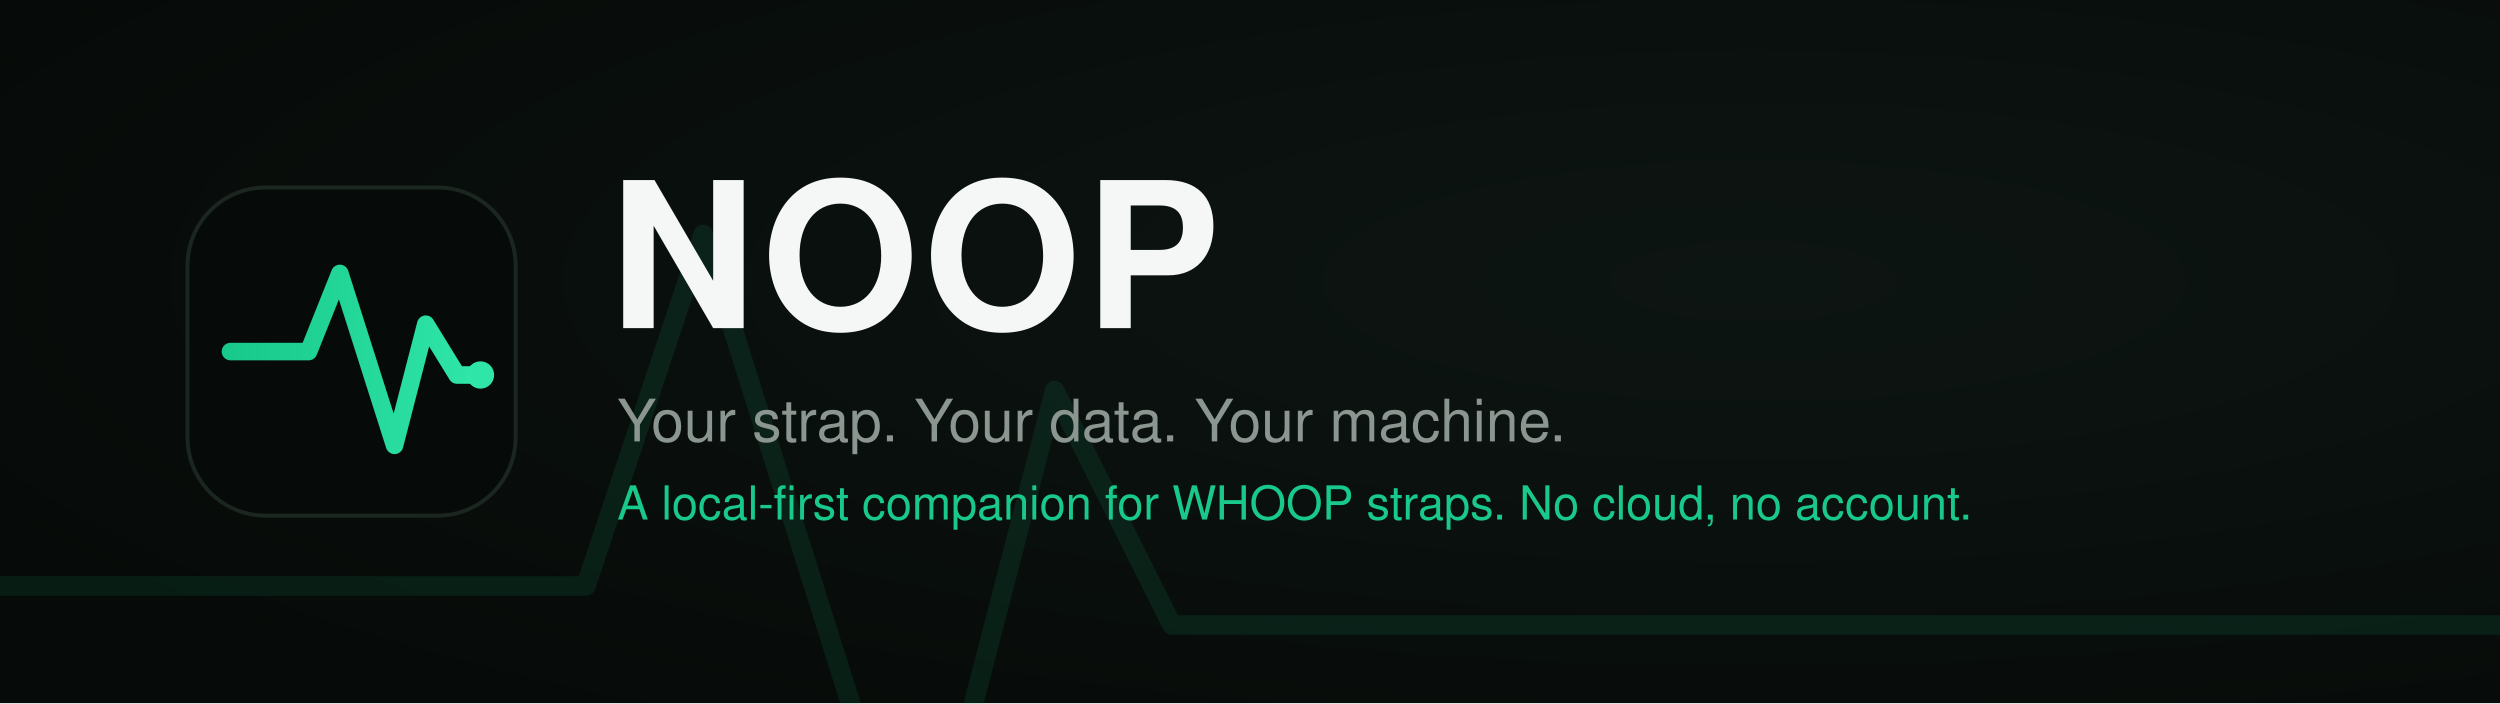
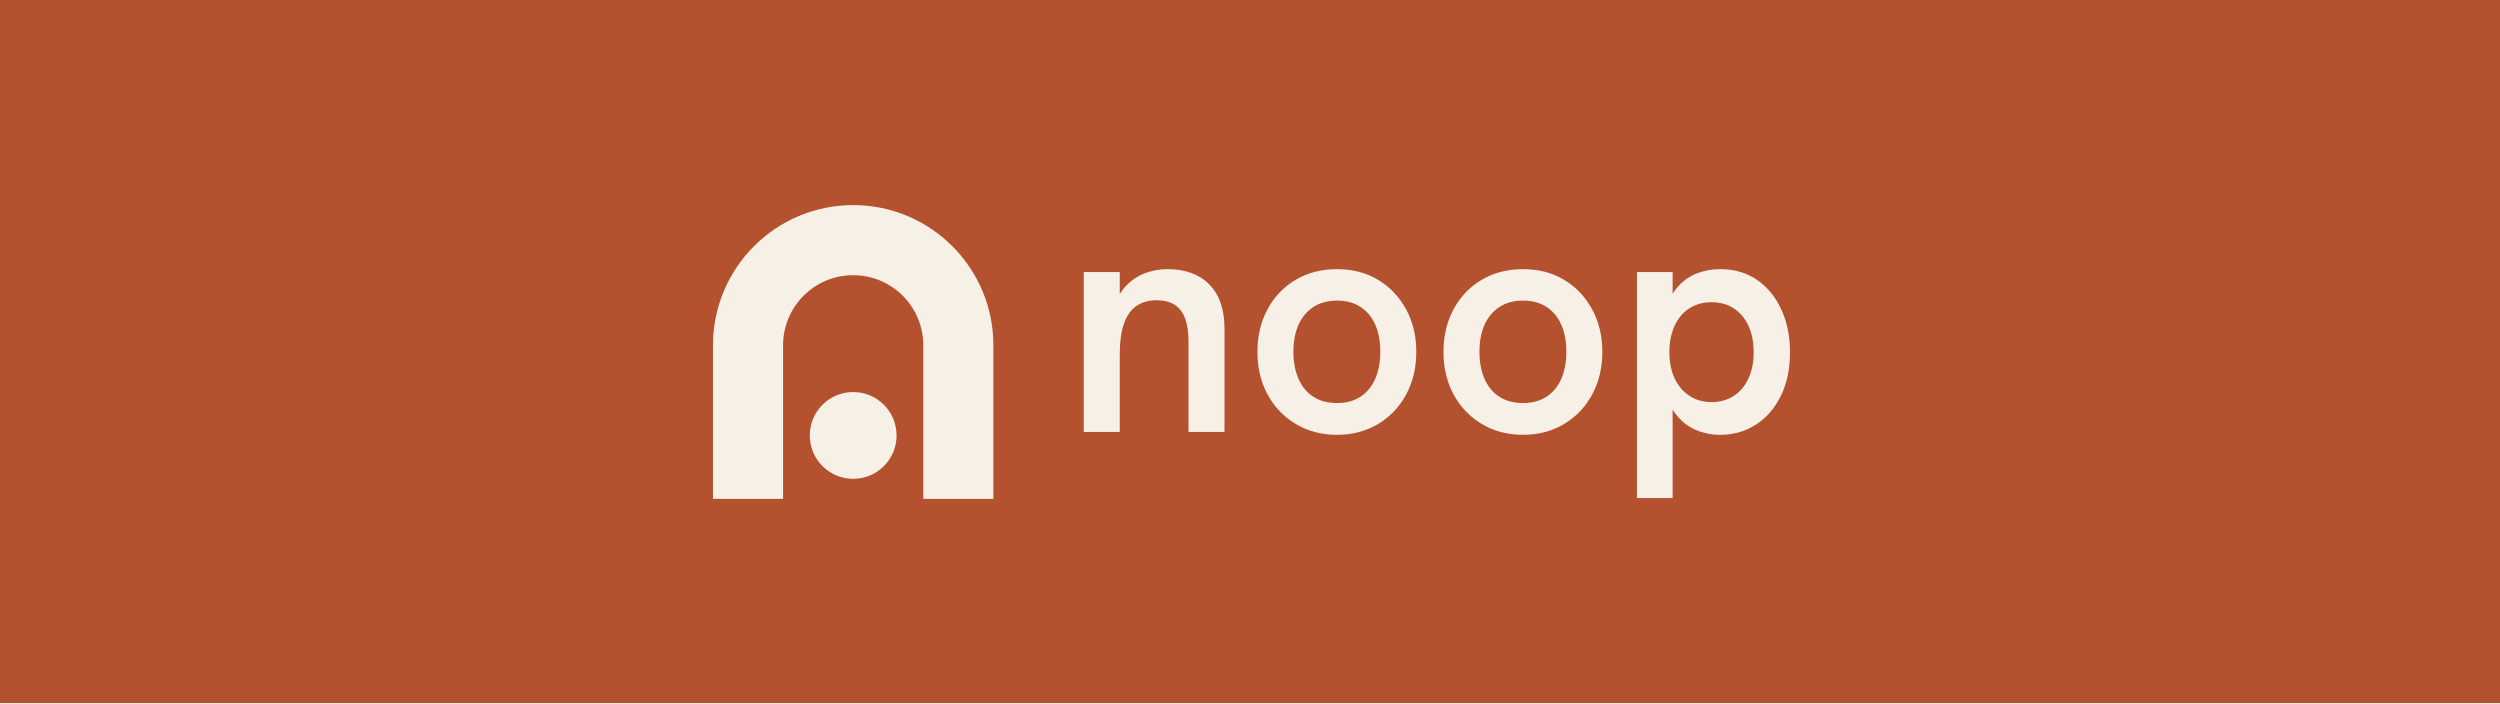
- <svg xmlns="http://www.w3.org/2000/svg" width="1280" height="360" viewBox="0 0 1280 360">
-   <defs>
-     <linearGradient id="pulse" x1="0" y1="0" x2="1" y2="0">
-       <stop offset="0" stop-color="#18C98B" />
-       <stop offset="1" stop-color="#2FE6A8" />
-     </linearGradient>
-     <radialGradient id="bg" cx="0.7" cy="0.4" r="0.8">
-       <stop offset="0" stop-color="#0D1512" />
-       <stop offset="1" stop-color="#060A08" />
-     </radialGradient>
-   </defs>
-   <rect width="1280" height="360" fill="url(#bg)" />
-   <path d="M0 300 H300 L360 120 L470 470 L540 200 L600 320 H1280" fill="none" stroke="#18C98B" stroke-opacity="0.10" stroke-width="10" stroke-linecap="round" stroke-linejoin="round" />
-   <g transform="translate(96,96)">
-     <rect width="168" height="168" rx="40" fill="#060A08" stroke="#1B2620" stroke-width="2" />
-     <path d="M22 84 H62 L78 44 L106 132 L122 70 L138 96 H150" fill="none" stroke="url(#pulse)" stroke-width="9" stroke-linecap="round" stroke-linejoin="round" transform="translate(0,0) scale(1)" />
-     <circle cx="150" cy="96" r="7" fill="#2FE6A8" />
-   </g>
-   <text x="312" y="168" font-family="-apple-system, Helvetica, Arial, sans-serif" font-size="104" font-weight="800" fill="#F4F7F5" letter-spacing="2">NOOP</text>
-   <text x="316" y="226" font-family="-apple-system, Helvetica, Arial, sans-serif" font-size="30" font-weight="500" fill="#8B9690">Your strap. Your data. Your machine.</text>
-   <text x="316" y="266" font-family="-apple-system, Helvetica, Arial, sans-serif" font-size="24" font-weight="500" fill="#18C98B">A local-first companion for WHOOP straps. No cloud, no account.</text>
+ <svg xmlns="http://www.w3.org/2000/svg" viewBox="0 0 1280 360" width="1280" height="360">
+   <rect width="1280" height="360" fill="#B4512E" />
+   <path fill="#F6F0E6" transform="translate(365.04 105) scale(1.66)" d="M0 90.61L0 43.25A43.245 43.245 0 0 1 86.49 43.25L86.49 90.61L64.87 90.61L64.87 43.25A21.625 21.625 0 0 0 21.62 43.25L21.62 90.61ZM29.86 71.05A13.385 13.385 0 1 0 56.63 71.05A13.385 13.385 0 1 0 29.86 71.05ZM114.37 69.96L114.37 20.66L125.47 20.66L125.47 31.56L123.47 32.06Q124.77 27.76 127.27 25.06Q129.77 22.36 133.12 21.06Q136.47 19.76 140.17 19.76Q148.47 19.76 153.12 24.51Q157.77 29.26 157.77 38.06L157.77 69.96L146.67 69.96L146.67 42.16Q146.67 35.56 144.27 32.46Q141.87 29.36 136.87 29.36Q133.17 29.36 130.62 31.11Q128.07 32.86 126.77 36.56Q125.47 40.26 125.47 45.96L125.47 69.96ZM192.43 70.86Q185.43 70.86 179.83 67.56Q174.23 64.26 171.08 58.46Q167.93 52.66 167.93 45.26Q167.93 37.86 171.08 32.06Q174.23 26.26 179.78 23.01Q185.33 19.76 192.43 19.76Q199.63 19.76 205.08 23.01Q210.53 26.26 213.73 32.06Q216.93 37.86 216.93 45.26Q216.93 52.66 213.78 58.46Q210.63 64.26 205.08 67.56Q199.53 70.86 192.43 70.86ZM192.53 61.06Q196.63 61.06 199.63 59.16Q202.63 57.26 204.23 53.66Q205.83 50.06 205.83 45.26Q205.83 40.36 204.23 36.81Q202.63 33.26 199.63 31.36Q196.63 29.46 192.53 29.46Q188.23 29.46 185.23 31.41Q182.23 33.36 180.63 36.86Q179.03 40.36 179.03 45.26Q179.03 50.06 180.63 53.66Q182.23 57.26 185.23 59.16Q188.23 61.06 192.53 61.06ZM249.81 70.86Q242.81 70.86 237.21 67.56Q231.61 64.26 228.46 58.46Q225.31 52.66 225.31 45.26Q225.31 37.86 228.46 32.06Q231.61 26.26 237.16 23.01Q242.71 19.76 249.81 19.76Q257.01 19.76 262.46 23.01Q267.91 26.26 271.11 32.06Q274.31 37.86 274.31 45.26Q274.31 52.66 271.16 58.46Q268.01 64.26 262.46 67.56Q256.91 70.86 249.81 70.86ZM249.91 61.06Q254.01 61.06 257.01 59.16Q260.01 57.26 261.61 53.66Q263.21 50.06 263.21 45.26Q263.21 40.36 261.61 36.81Q260.01 33.26 257.01 31.36Q254.01 29.46 249.91 29.46Q245.61 29.46 242.61 31.41Q239.61 33.36 238.01 36.86Q236.41 40.36 236.41 45.26Q236.41 50.06 238.01 53.66Q239.61 57.26 242.61 59.16Q245.61 61.06 249.91 61.06ZM284.99 90.36L284.99 20.66L295.99 20.66L295.99 34.36L293.19 34.46Q294.49 29.06 297.04 25.86Q299.59 22.66 303.14 21.21Q306.69 19.76 310.69 19.76Q317.29 19.76 322.09 23.11Q326.89 26.46 329.54 32.26Q332.19 38.06 332.19 45.36Q332.19 53.26 329.29 59.01Q326.39 64.76 321.54 67.81Q316.69 70.86 310.69 70.86Q306.49 70.86 302.94 69.26Q299.39 67.66 296.94 64.46Q294.49 61.26 293.49 56.66L295.99 56.16L295.99 90.36ZM307.99 60.76Q311.89 60.76 314.84 58.86Q317.79 56.96 319.39 53.46Q320.99 49.96 320.99 45.36Q320.99 40.76 319.39 37.26Q317.79 33.76 314.84 31.86Q311.89 29.96 307.99 29.96Q304.09 29.96 301.14 31.86Q298.19 33.76 296.59 37.26Q294.99 40.76 294.99 45.36Q294.99 49.96 296.59 53.41Q298.19 56.86 301.14 58.81Q304.09 60.76 307.99 60.76Z" />
</svg>
